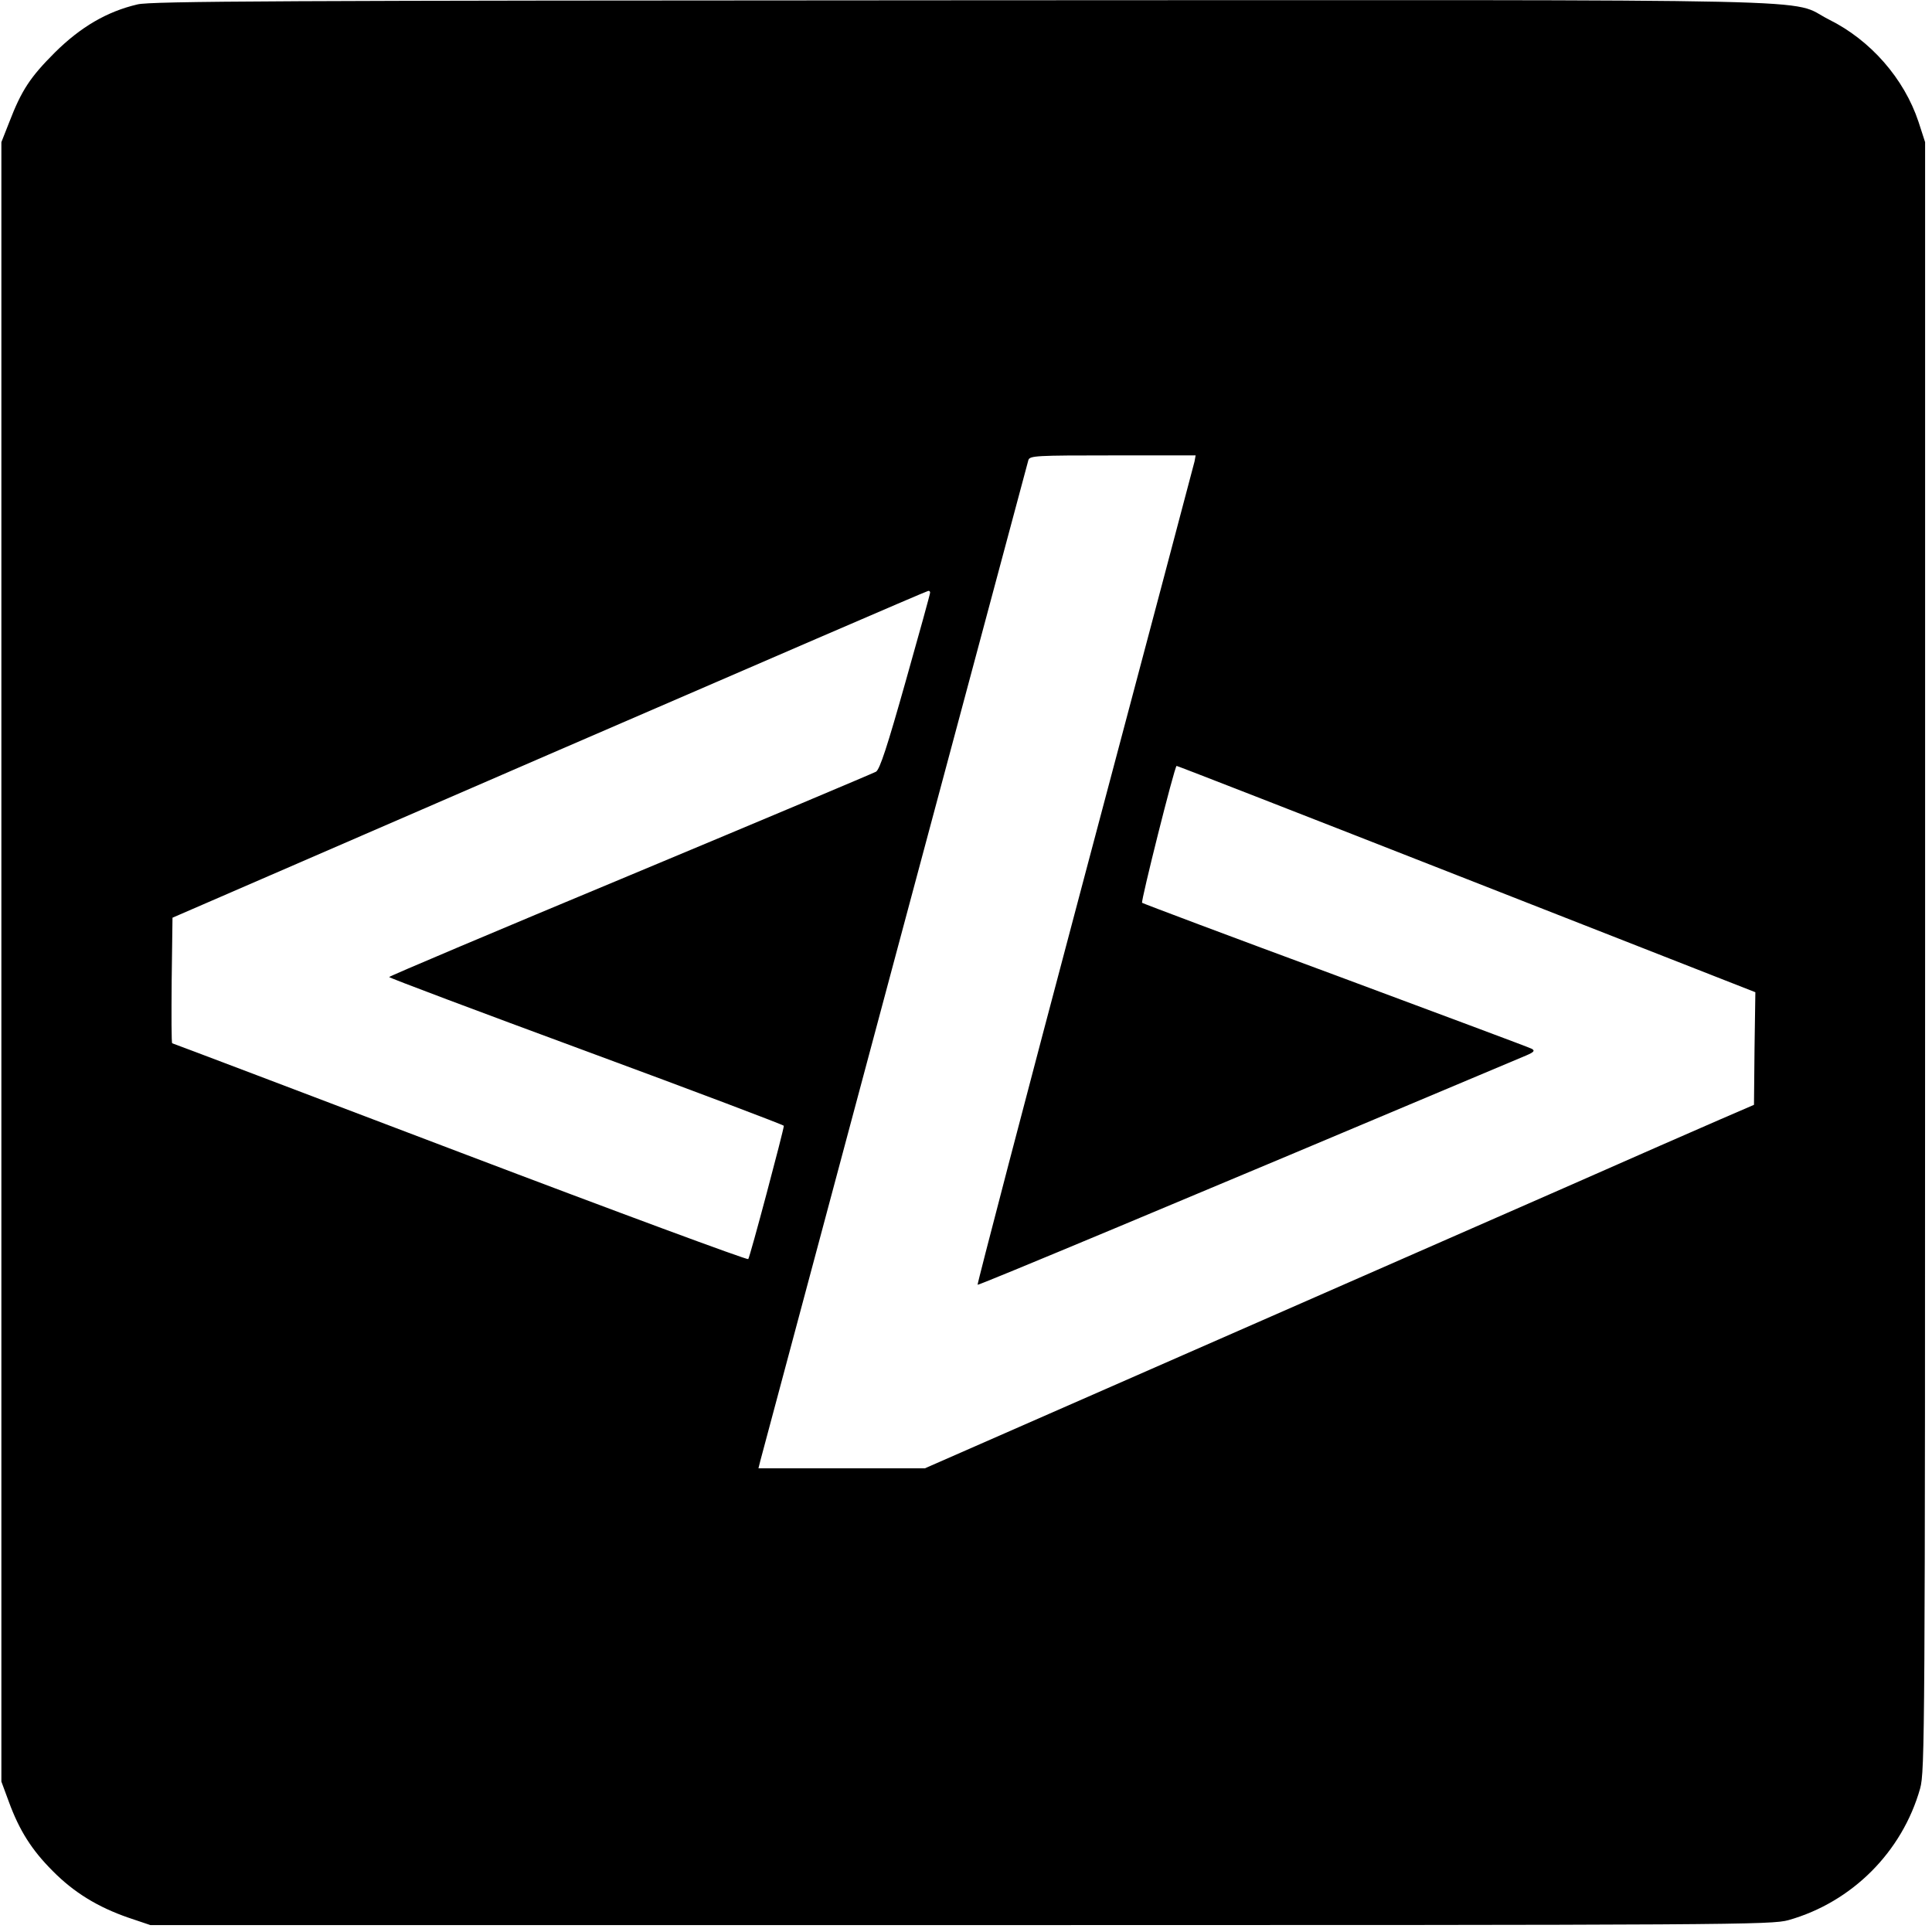
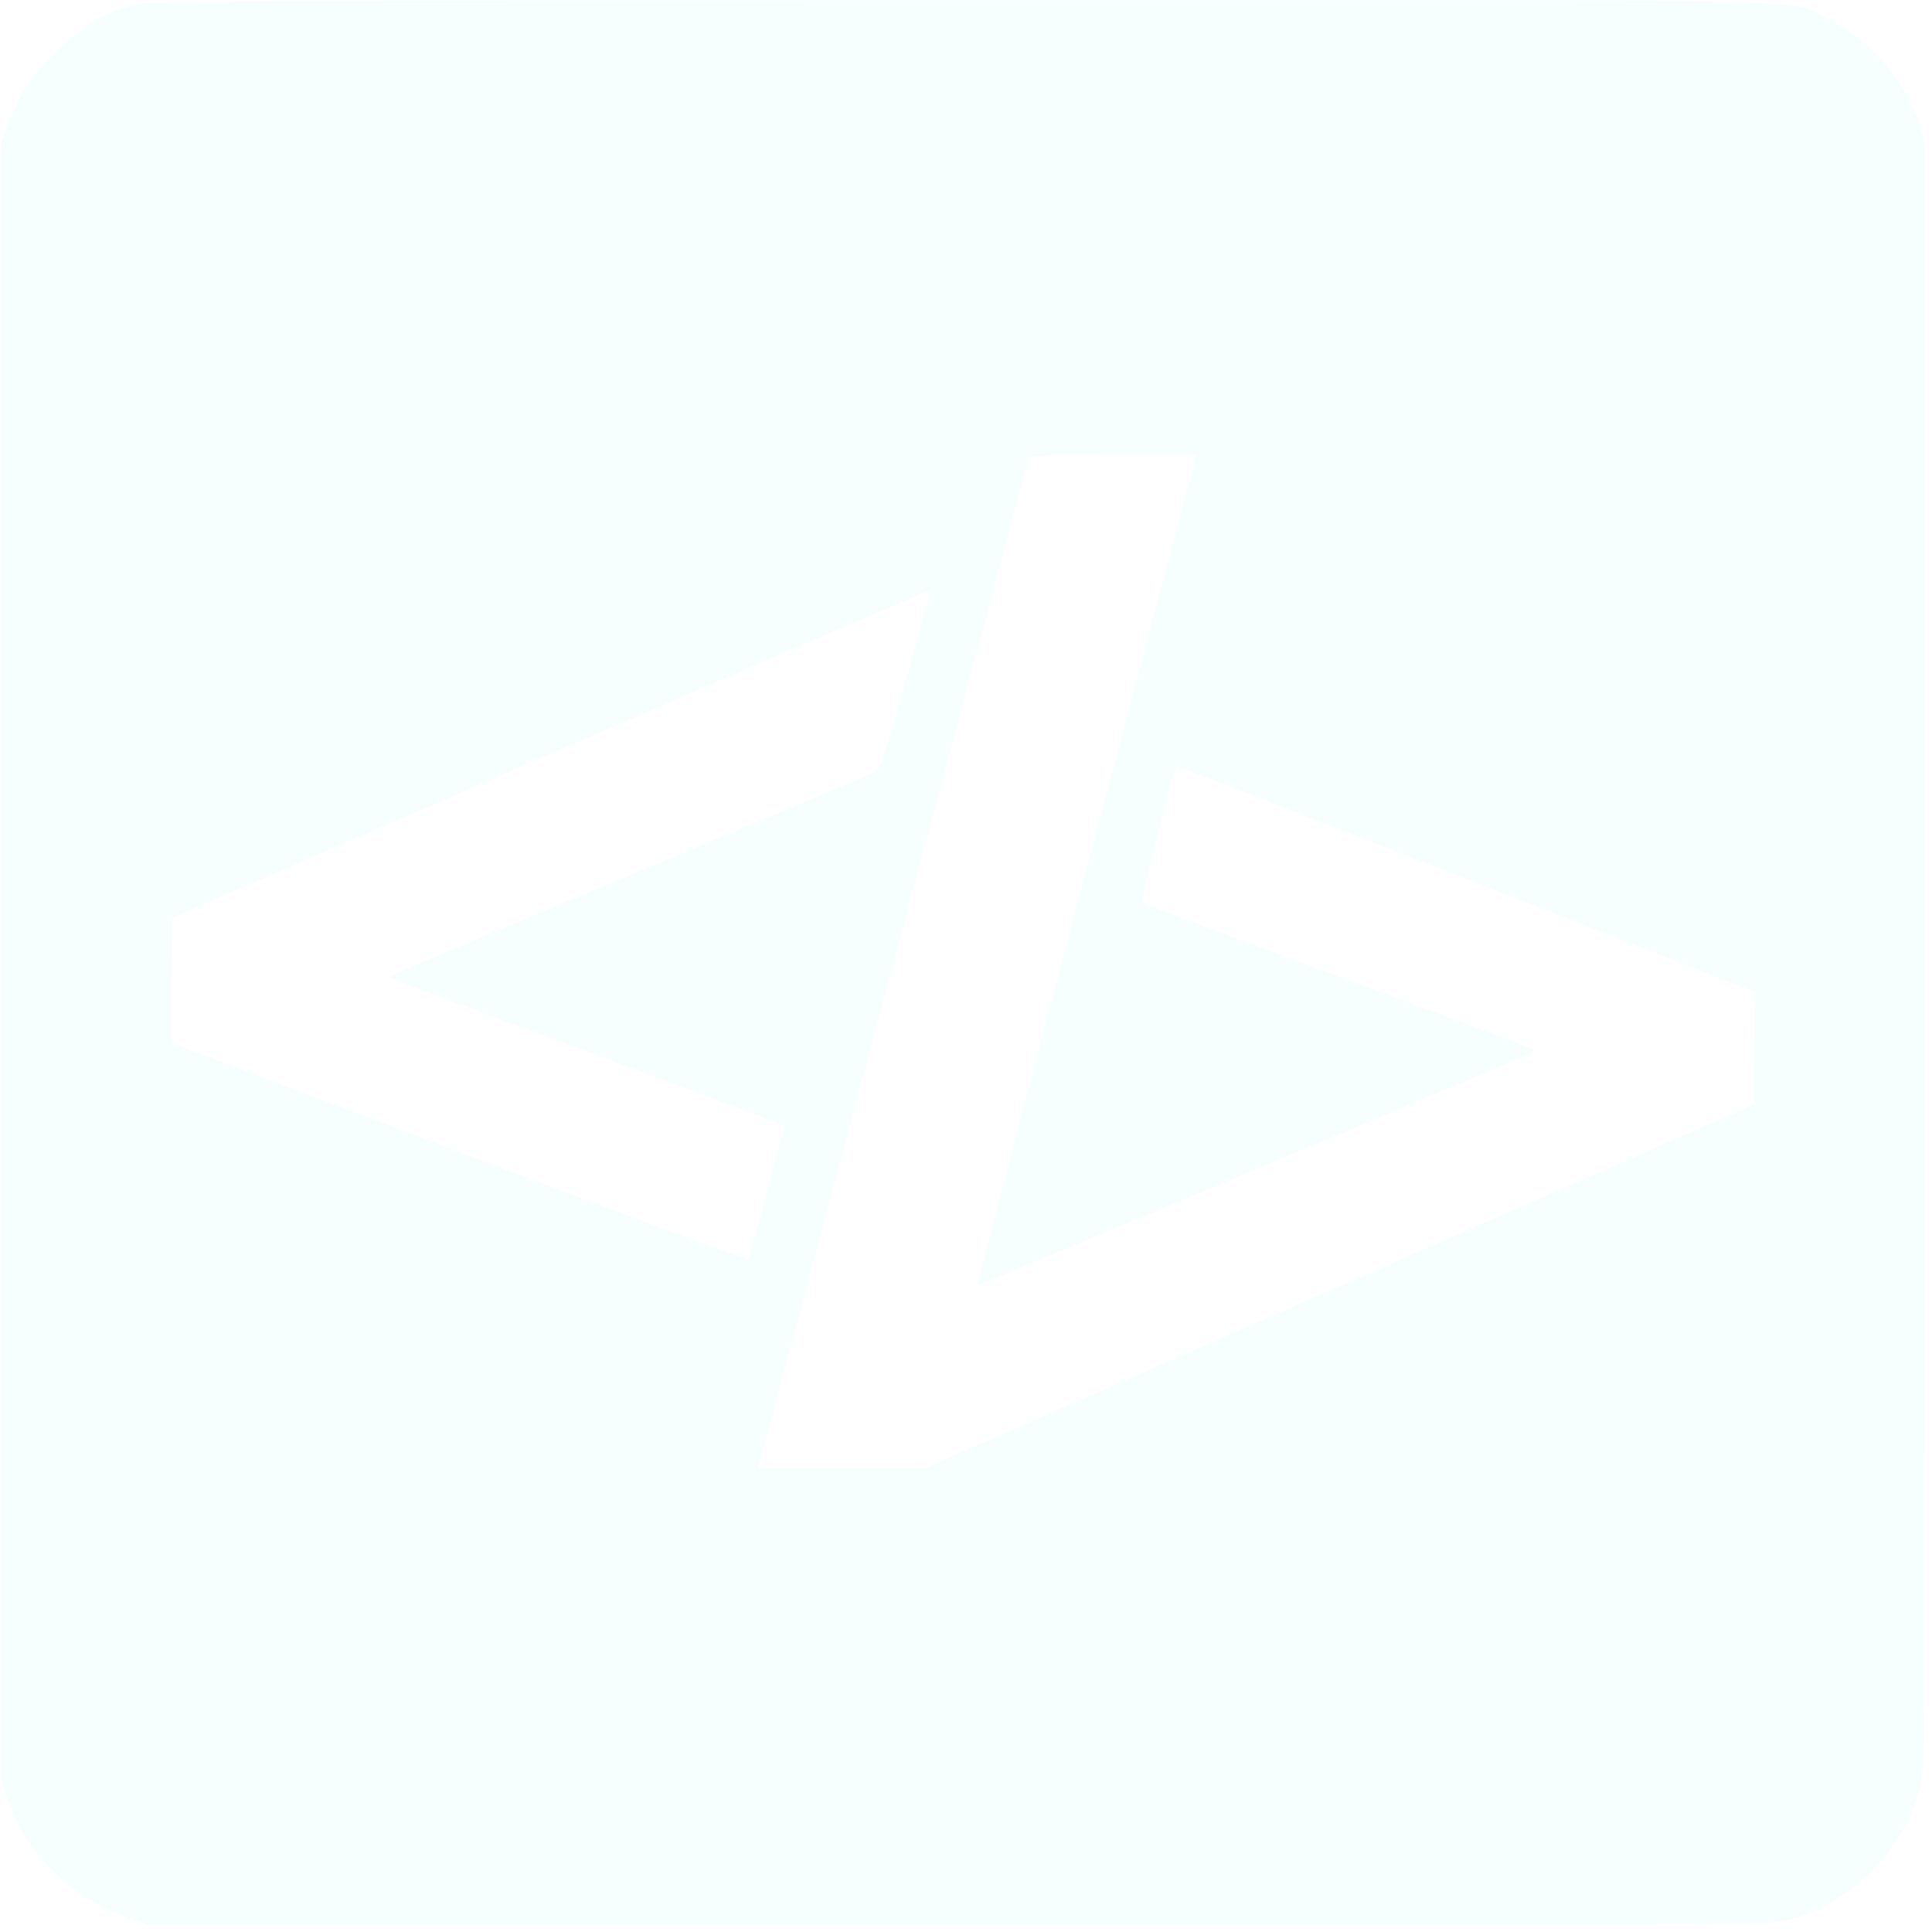
<svg xmlns="http://www.w3.org/2000/svg" version="1.0" width="700pt" height="700pt" viewBox="0 0 700 700" preserveAspectRatio="xMidYMid meet">
-   <g transform="translate(0,700) scale(0.1,-0.1)" fill="#000000" stroke="none">
+   <g transform="translate(0,700) scale(0.1,-0.1)" fill="#f6fffe" stroke="none">
    <path d="M498 6984 c-111 -26 -206 -82 -299 -174 -90 -90 -121 -137 -166 -254 l-28 -71 0 -2970 0 -2970 27 -73 c38 -104 83 -175 159 -251 77 -78 164 -131 274 -169 l80 -27 2935 0 c2818 0 2938 1 3000 18 230 65 412 247 477 477 17 62 18 183 18 3015 l0 2950 -24 74 c-52 156 -173 295 -324 370 -155 78 132 71 -3137 70 -2473 -1 -2944 -3 -2992 -15z m3830 -1656 c-3 -13 -182 -688 -398 -1501 -216 -813 -390 -1480 -388 -1482 3 -3 695 286 1988 831 28 12 32 17 20 24 -9 5 -329 124 -710 266 -382 141 -698 260 -702 263 -5 5 117 492 125 496 1 1 473 -183 1049 -409 l1048 -411 -3 -204 -2 -204 -125 -54 c-69 -30 -323 -141 -565 -248 -242 -106 -862 -378 -1377 -604 l-937 -411 -301 0 -302 0 7 28 c10 39 965 3604 971 3625 5 16 28 17 306 17 l300 0 -4 -22z m-958 -475 c0 -5 -40 -150 -89 -323 -66 -234 -93 -317 -107 -326 -11 -6 -412 -175 -891 -375 -480 -200 -873 -366 -873 -369 0 -3 322 -124 715 -269 393 -145 715 -267 715 -270 0 -14 -123 -477 -129 -483 -3 -4 -474 170 -1045 387 -571 217 -1040 395 -1042 395 -3 0 -3 102 -2 227 l3 228 1365 592 c751 325 1368 592 1373 592 4 1 7 -2 7 -6z" />
  </g>
</svg>
